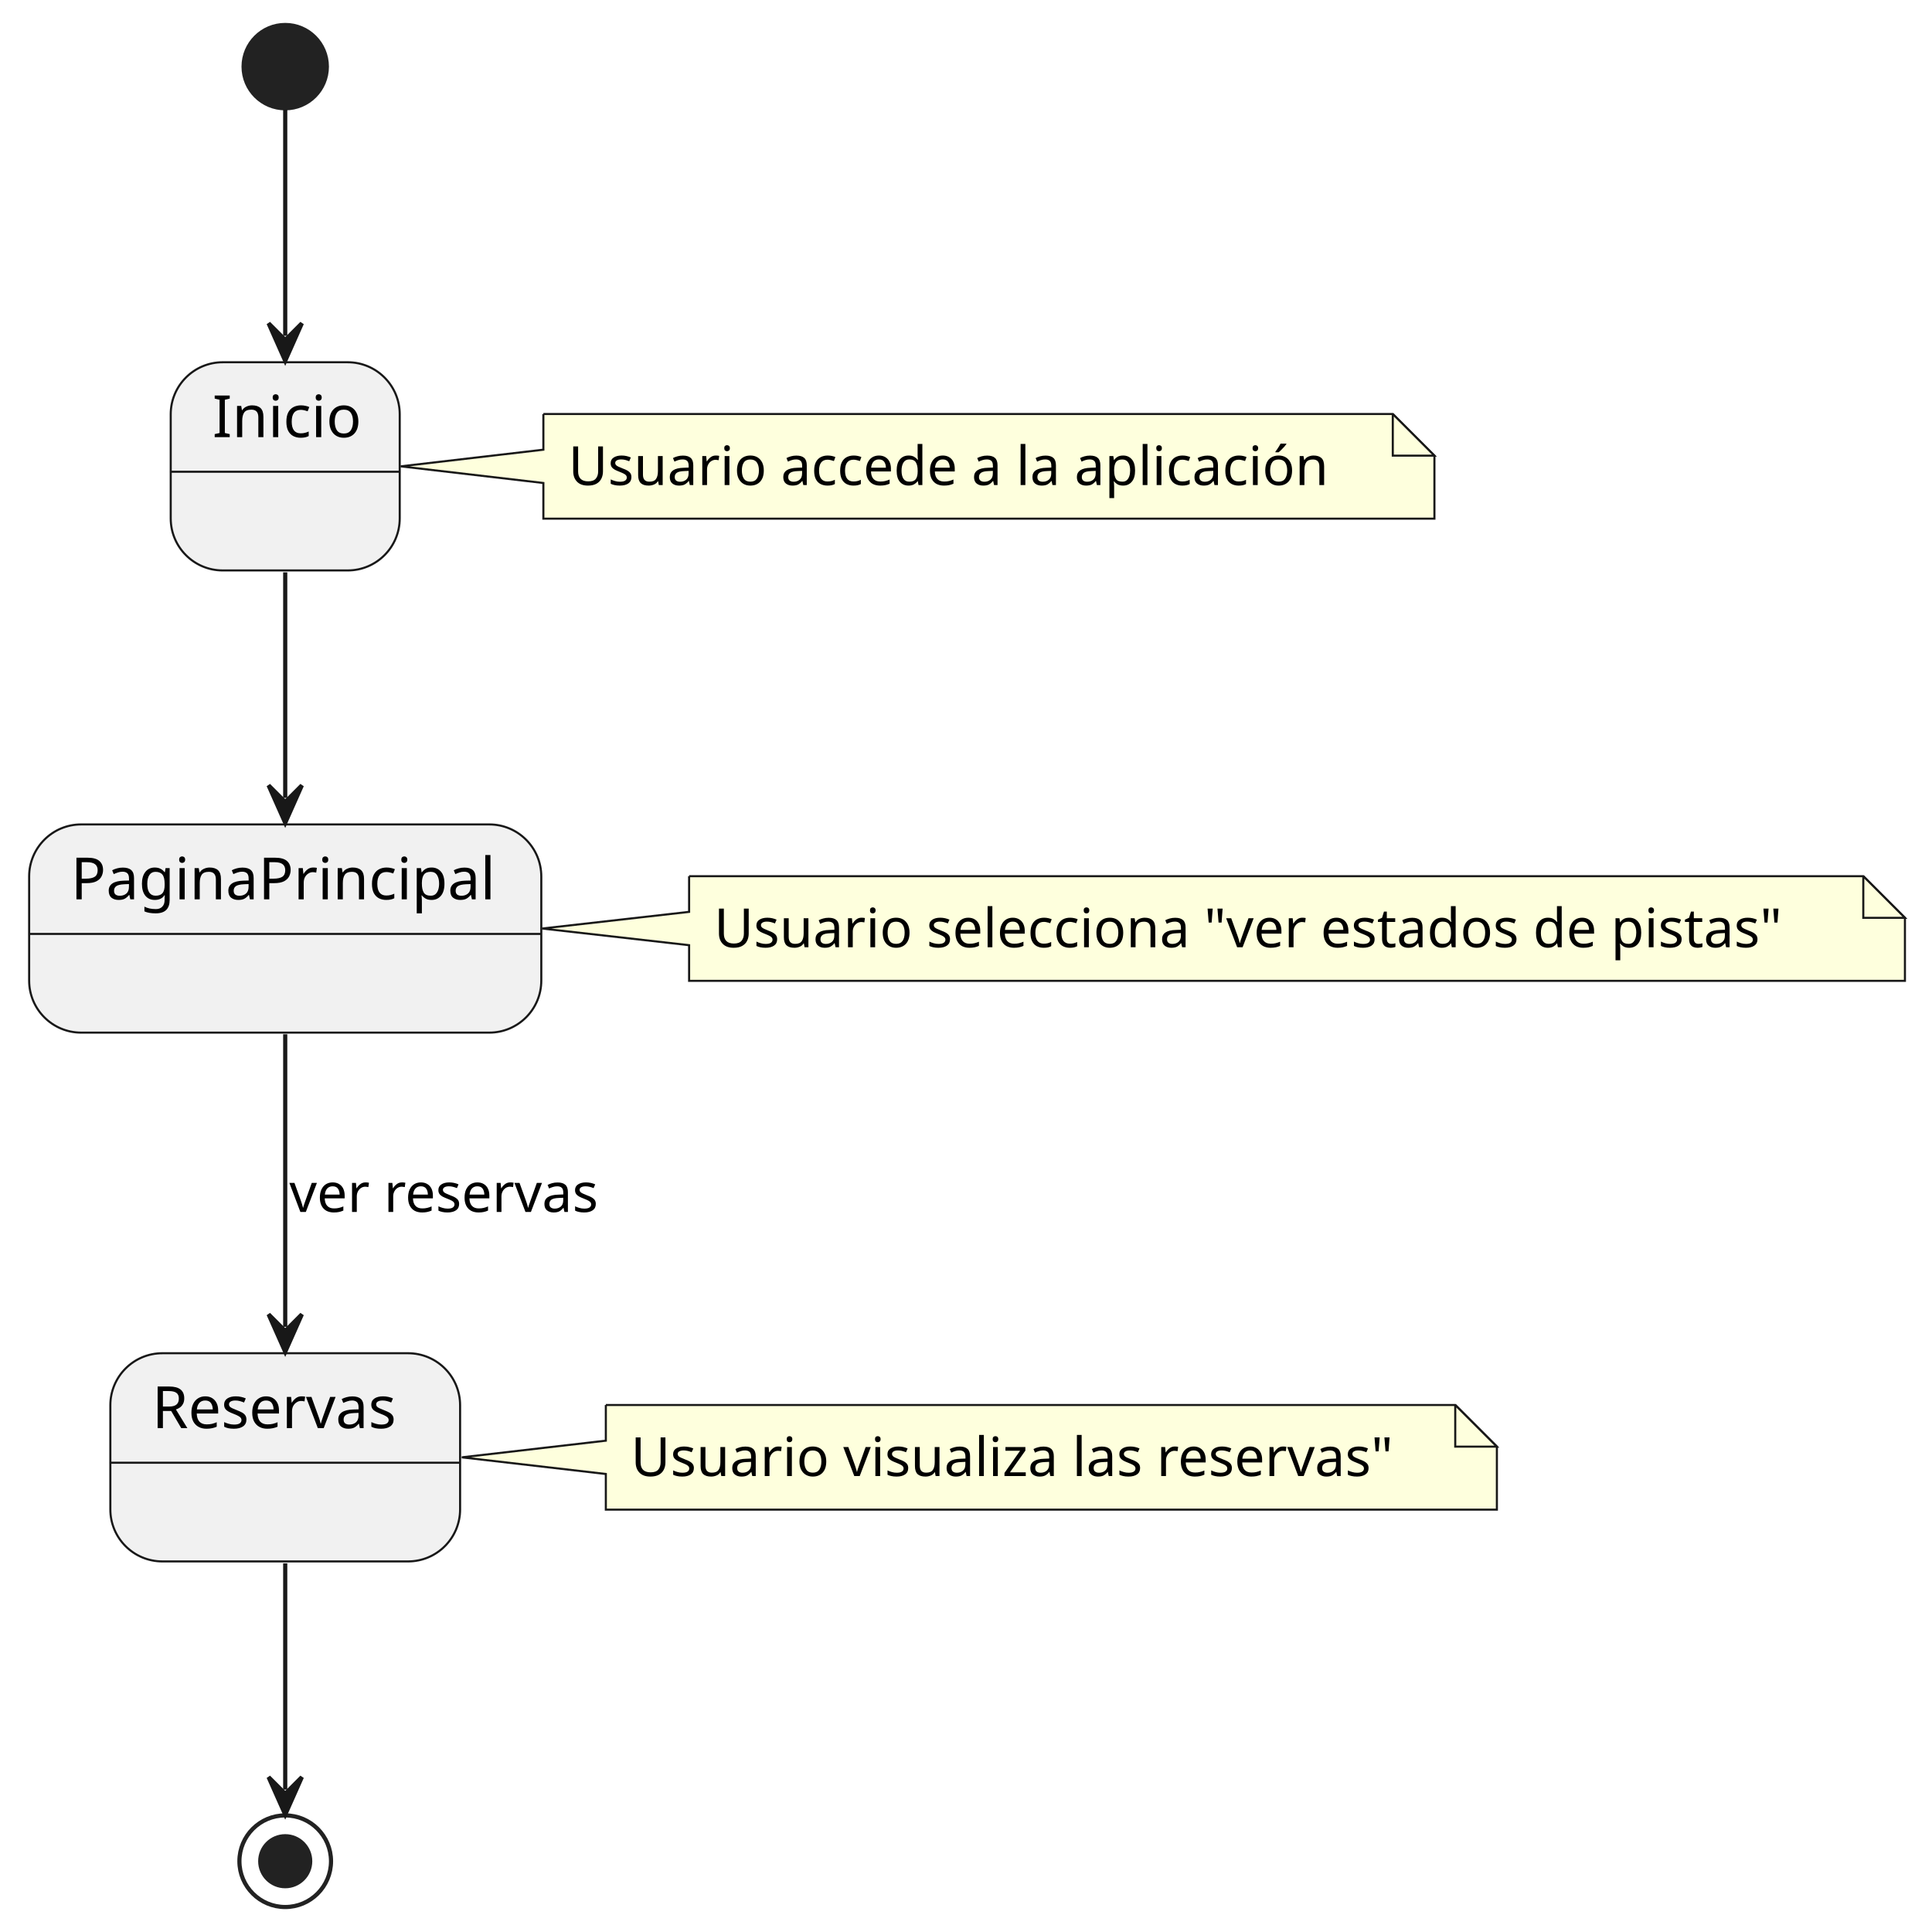
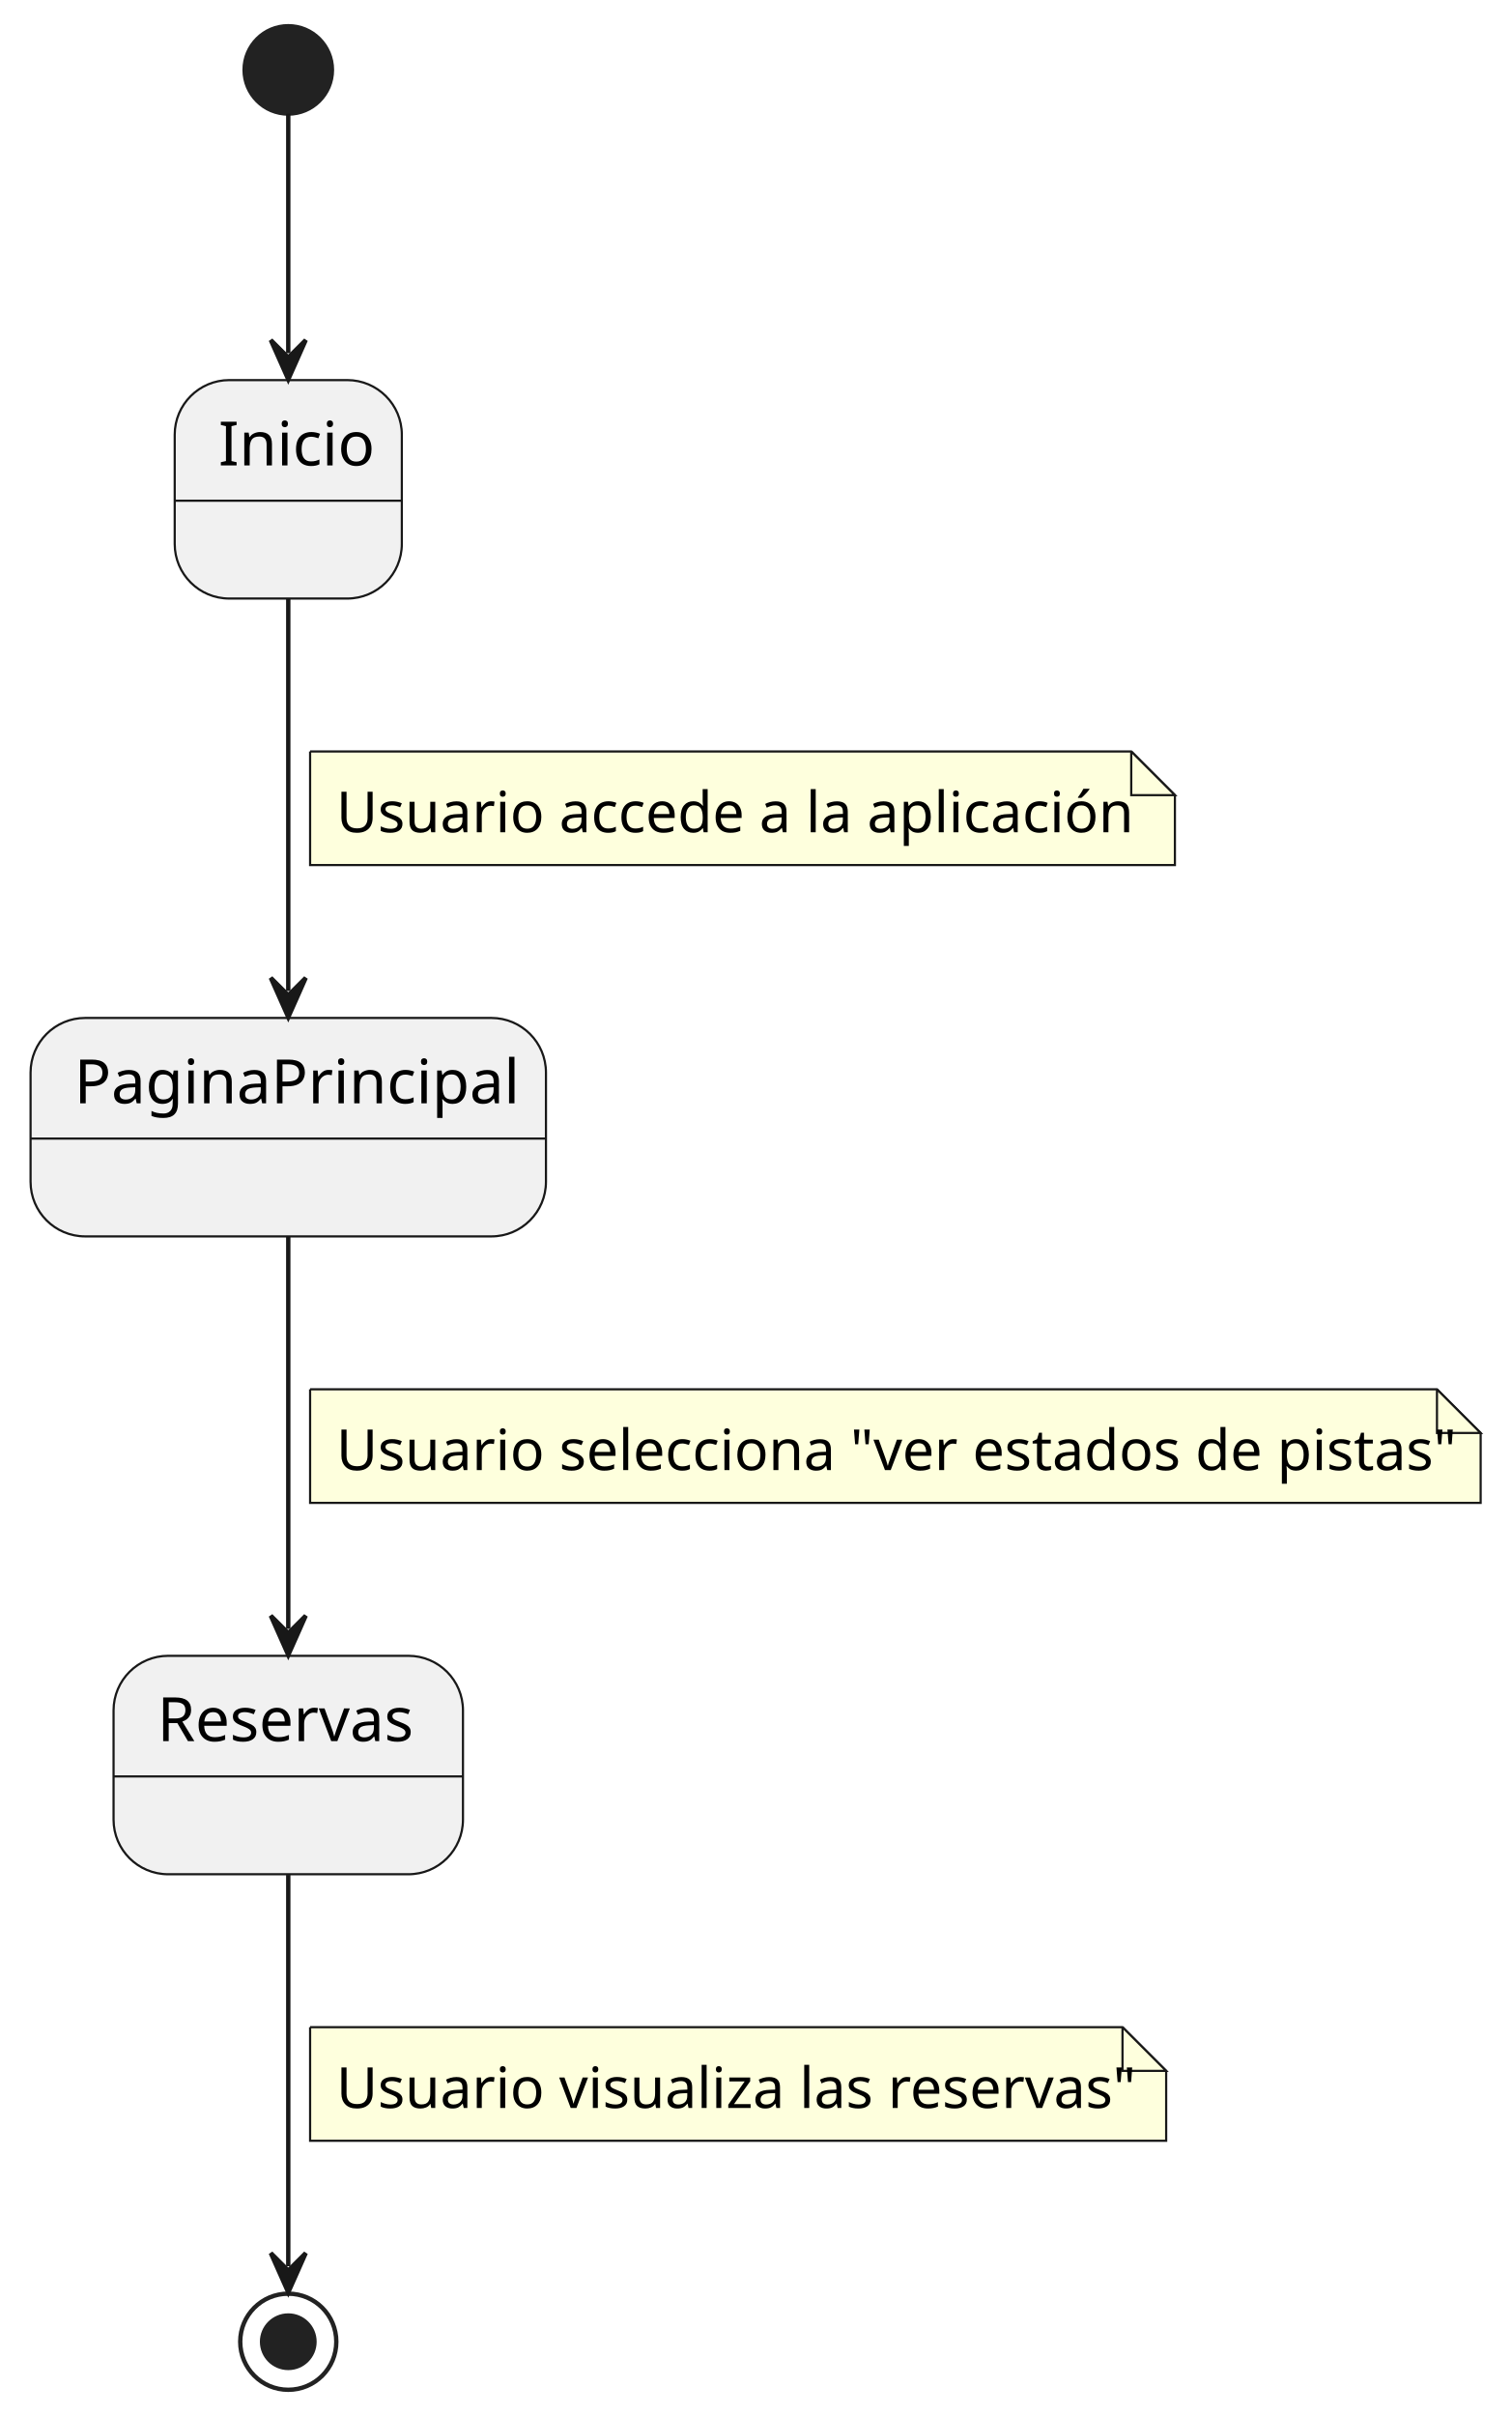
- <svg xmlns="http://www.w3.org/2000/svg" contentStyleType="text/css" height="464px" preserveAspectRatio="none" style="width:464px;height:464px;background:#FFFFFF;" version="1.1" viewBox="0 0 464 464" width="464px" zoomAndPan="magnify">
+ <svg xmlns="http://www.w3.org/2000/svg" contentStyleType="text/css" height="553px" preserveAspectRatio="none" style="width:346px;height:553px;background:#FFFFFF;" version="1.1" viewBox="0 0 346 553" width="346px" zoomAndPan="magnify">
  <defs />
  <g>
-     <ellipse cx="68.5" cy="16" fill="#222222" rx="10" ry="10" style="stroke:#222222;stroke-width:1.0;" />
+     <ellipse cx="66" cy="16" fill="#222222" rx="10" ry="10" style="stroke:#222222;stroke-width:1.0;" />
    <g id="Inicio">
-       <rect fill="#F1F1F1" height="50" rx="12.5" ry="12.5" style="stroke:#181818;stroke-width:0.5;" width="55" x="41" y="87" />
-       <line style="stroke:#181818;stroke-width:0.5;" x1="41" x2="96" y1="113.297" y2="113.297" />
-       <text fill="#000000" font-family="sans-serif" font-size="14" lengthAdjust="spacing" textLength="35" x="51" y="104.995">Inicio</text>
+       <rect fill="#F1F1F1" height="50" rx="12.5" ry="12.5" style="stroke:#181818;stroke-width:0.5;" width="52" x="40" y="87" />
+       <line style="stroke:#181818;stroke-width:0.5;" x1="40" x2="92" y1="114.609" y2="114.609" />
+       <text fill="#000000" font-family="sans-serif" font-size="14" lengthAdjust="spacing" textLength="32" x="50" y="106.533">Inicio</text>
    </g>
    <g id="PaginaPrincipal">
-       <rect fill="#F1F1F1" height="50" rx="12.5" ry="12.5" style="stroke:#181818;stroke-width:0.5;" width="123" x="7" y="198" />
-       <line style="stroke:#181818;stroke-width:0.5;" x1="7" x2="130" y1="224.297" y2="224.297" />
-       <text fill="#000000" font-family="sans-serif" font-size="14" lengthAdjust="spacing" textLength="103" x="17" y="215.995">PaginaPrincipal</text>
+       <rect fill="#F1F1F1" height="50" rx="12.5" ry="12.5" style="stroke:#181818;stroke-width:0.5;" width="118" x="7" y="233" />
+       <line style="stroke:#181818;stroke-width:0.5;" x1="7" x2="125" y1="260.609" y2="260.609" />
+       <text fill="#000000" font-family="sans-serif" font-size="14" lengthAdjust="spacing" textLength="98" x="17" y="252.533">PaginaPrincipal</text>
    </g>
    <g id="Reservas">
-       <rect fill="#F1F1F1" height="50" rx="12.5" ry="12.5" style="stroke:#181818;stroke-width:0.5;" width="84" x="26.5" y="325" />
-       <line style="stroke:#181818;stroke-width:0.5;" x1="26.5" x2="110.5" y1="351.297" y2="351.297" />
-       <text fill="#000000" font-family="sans-serif" font-size="14" lengthAdjust="spacing" textLength="64" x="36.5" y="342.995">Reservas</text>
+       <rect fill="#F1F1F1" height="50" rx="12.5" ry="12.5" style="stroke:#181818;stroke-width:0.5;" width="80" x="26" y="379" />
+       <line style="stroke:#181818;stroke-width:0.5;" x1="26" x2="106" y1="406.609" y2="406.609" />
+       <text fill="#000000" font-family="sans-serif" font-size="14" lengthAdjust="spacing" textLength="60" x="36" y="398.533">Reservas</text>
    </g>
-     <ellipse cx="68.5" cy="447" fill="none" rx="11" ry="11" style="stroke:#222222;stroke-width:1.0;" />
-     <ellipse cx="68.5" cy="447" fill="#222222" rx="6" ry="6" style="stroke:#222222;stroke-width:1.0;" />
-     <g id="elem_GMN11">
-       <path d="M130.5,99.43 L130.5,108 L96.23,112 L130.5,116 L130.5,124.563 A0,0 0 0 0 130.5,124.563 L344.5,124.563 A0,0 0 0 0 344.5,124.563 L344.5,109.43 L334.5,99.43 L130.5,99.43 A0,0 0 0 0 130.5,99.43 " fill="#FEFFDD" style="stroke:#181818;stroke-width:0.5;" />
-       <path d="M334.5,99.43 L334.5,109.43 L344.5,109.43 L334.5,99.43 " fill="#FEFFDD" style="stroke:#181818;stroke-width:0.5;" />
-       <text fill="#000000" font-family="sans-serif" font-size="13" lengthAdjust="spacing" textLength="193" x="136.5" y="116.497">Usuario accede a la aplicación</text>
-     </g>
-     <g id="elem_GMN14">
-       <path d="M165.5,210.43 L165.5,219 L130.2,223 L165.5,227 L165.5,235.563 A0,0 0 0 0 165.5,235.563 L457.5,235.563 A0,0 0 0 0 457.5,235.563 L457.5,220.43 L447.5,210.43 L165.5,210.43 A0,0 0 0 0 165.5,210.43 " fill="#FEFFDD" style="stroke:#181818;stroke-width:0.5;" />
-       <path d="M447.5,210.43 L447.5,220.43 L457.5,220.43 L447.5,210.43 " fill="#FEFFDD" style="stroke:#181818;stroke-width:0.5;" />
-       <text fill="#000000" font-family="sans-serif" font-size="13" lengthAdjust="spacing" textLength="271" x="171.5" y="227.497">Usuario selecciona "ver estados de pistas"</text>
-     </g>
-     <g id="elem_GMN17">
-       <path d="M145.5,337.43 L145.5,346 L110.91,350 L145.5,354 L145.5,362.563 A0,0 0 0 0 145.5,362.563 L359.5,362.563 A0,0 0 0 0 359.5,362.563 L359.5,347.43 L349.5,337.43 L145.5,337.43 A0,0 0 0 0 145.5,337.43 " fill="#FEFFDD" style="stroke:#181818;stroke-width:0.5;" />
-       <path d="M349.5,337.43 L349.5,347.43 L359.5,347.43 L349.5,337.43 " fill="#FEFFDD" style="stroke:#181818;stroke-width:0.5;" />
-       <text fill="#000000" font-family="sans-serif" font-size="13" lengthAdjust="spacing" textLength="193" x="151.5" y="354.497">Usuario visualiza las reservas"</text>
-     </g>
+     <ellipse cx="66" cy="536" fill="none" rx="11" ry="11" style="stroke:#222222;stroke-width:1.0;" />
+     <ellipse cx="66" cy="536" fill="#222222" rx="6" ry="6" style="stroke:#222222;stroke-width:1.0;" />
    <g id="link_*start*_Inicio">
-       <path d="M68.5,26.36 C68.5,40.29 68.5,60.95 68.5,80.65 " fill="none" id="*start*-to-Inicio" style="stroke:#181818;stroke-width:1.0;" />
-       <polygon fill="#181818" points="68.5,86.65,72.5,77.65,68.5,81.65,64.5,77.65,68.5,86.65" style="stroke:#181818;stroke-width:1.0;" />
+       <path d="M66,26.01 C66,39.89 66,60.97 66,80.84 " fill="none" id="*start*-to-Inicio" style="stroke:#181818;stroke-width:1.0;" />
+       <polygon fill="#181818" points="66,86.84,70,77.84,66,81.84,62,77.84,66,86.84" style="stroke:#181818;stroke-width:1.0;" />
    </g>
    <g id="link_Inicio_PaginaPrincipal">
-       <path d="M68.5,137.46 C68.5,155.41 68.5,173.69 68.5,191.62 " fill="none" id="Inicio-to-PaginaPrincipal" style="stroke:#181818;stroke-width:1.0;" />
-       <polygon fill="#181818" points="68.5,197.62,72.5,188.62,68.5,192.62,64.5,188.62,68.5,197.62" style="stroke:#181818;stroke-width:1.0;" />
+       <path d="M66,137.1 C66,163.68 66,200.21 66,226.82 " fill="none" id="Inicio-to-PaginaPrincipal" style="stroke:#181818;stroke-width:1.0;" />
+       <polygon fill="#181818" points="66,232.82,70,223.82,66,227.82,62,223.82,66,232.82" style="stroke:#181818;stroke-width:1.0;" />
+       <path d="M71,172 L71,198 L269,198 L269,182 L259,172 L71,172 " fill="#FEFFDD" style="stroke:#181818;stroke-width:0.5;" />
+       <path d="M259,172 L259,182 L269,182 L259,172 " fill="#FEFFDD" style="stroke:#181818;stroke-width:0.5;" />
+       <text fill="#000000" font-family="sans-serif" font-size="13" lengthAdjust="spacing" textLength="177" x="77" y="190.495">Usuario accede a la aplicación</text>
    </g>
    <g id="link_PaginaPrincipal_Reservas">
-       <path d="M68.5,248.4 C68.5,270.42 68.5,296.66 68.5,318.66 " fill="none" id="PaginaPrincipal-to-Reservas" style="stroke:#181818;stroke-width:1.0;" />
-       <polygon fill="#181818" points="68.5,324.66,72.5,315.66,68.5,319.66,64.5,315.66,68.5,324.66" style="stroke:#181818;stroke-width:1.0;" />
-       <text fill="#000000" font-family="sans-serif" font-size="13" lengthAdjust="spacing" textLength="79" x="69.5" y="291.067">ver reservas</text>
+       <path d="M66,283.1 C66,309.68 66,346.21 66,372.82 " fill="none" id="PaginaPrincipal-to-Reservas" style="stroke:#181818;stroke-width:1.0;" />
+       <polygon fill="#181818" points="66,378.82,70,369.82,66,373.82,62,369.82,66,378.82" style="stroke:#181818;stroke-width:1.0;" />
+       <path d="M71,318 L71,344 L339,344 L339,328 L329,318 L71,318 " fill="#FEFFDD" style="stroke:#181818;stroke-width:0.5;" />
+       <path d="M329,318 L329,328 L339,328 L329,318 " fill="#FEFFDD" style="stroke:#181818;stroke-width:0.5;" />
+       <text fill="#000000" font-family="sans-serif" font-size="13" lengthAdjust="spacing" textLength="247" x="77" y="336.495">Usuario selecciona "ver estados de pistas"</text>
    </g>
    <g id="link_Reservas_*end*">
-       <path d="M68.5,375.46 C68.5,395.04 68.5,415.49 68.5,429.8 " fill="none" id="Reservas-to-*end*" style="stroke:#181818;stroke-width:1.0;" />
-       <polygon fill="#181818" points="68.5,435.8,72.5,426.8,68.5,430.8,64.5,426.8,68.5,435.8" style="stroke:#181818;stroke-width:1.0;" />
+       <path d="M66,429.15 C66,457.78 66,498.21 66,518.71 " fill="none" id="Reservas-to-*end*" style="stroke:#181818;stroke-width:1.0;" />
+       <polygon fill="#181818" points="66,524.71,70,515.71,66,519.71,62,515.71,66,524.71" style="stroke:#181818;stroke-width:1.0;" />
+       <path d="M71,464 L71,490 L267,490 L267,474 L257,464 L71,464 " fill="#FEFFDD" style="stroke:#181818;stroke-width:0.5;" />
+       <path d="M257,464 L257,474 L267,474 L257,464 " fill="#FEFFDD" style="stroke:#181818;stroke-width:0.5;" />
+       <text fill="#000000" font-family="sans-serif" font-size="13" lengthAdjust="spacing" textLength="175" x="77" y="482.495">Usuario visualiza las reservas"</text>
    </g>
  </g>
</svg>
